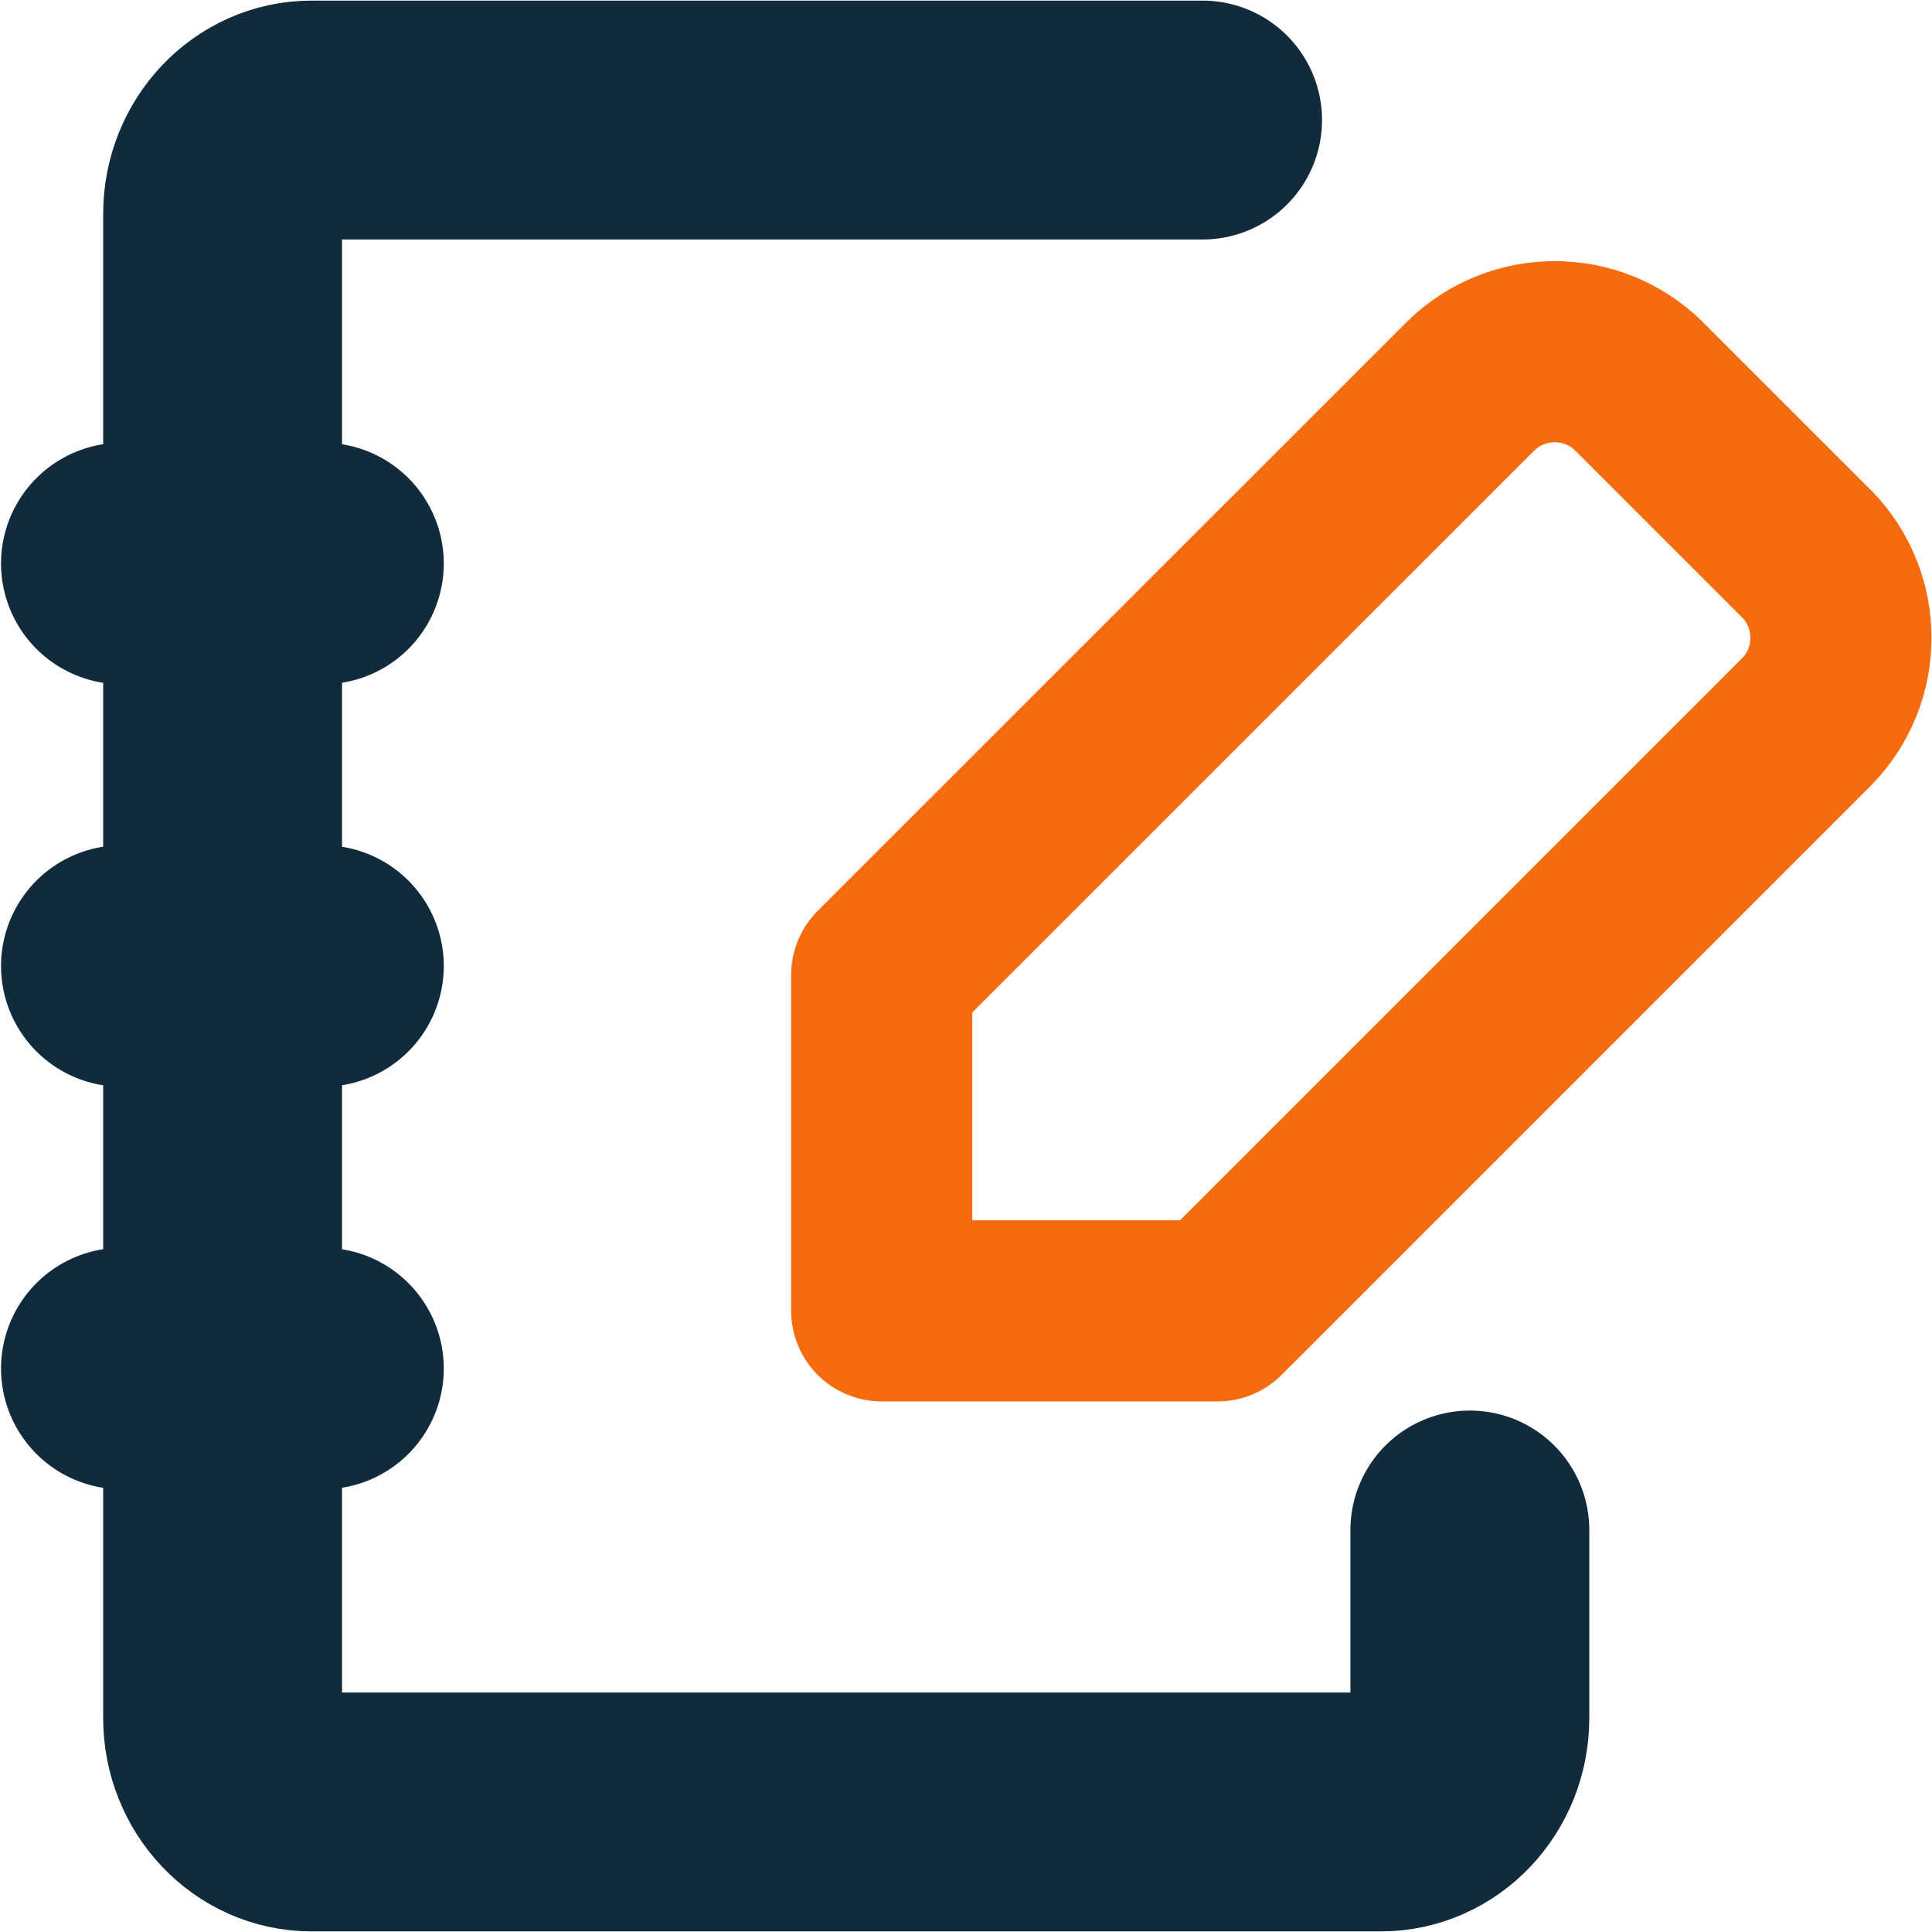
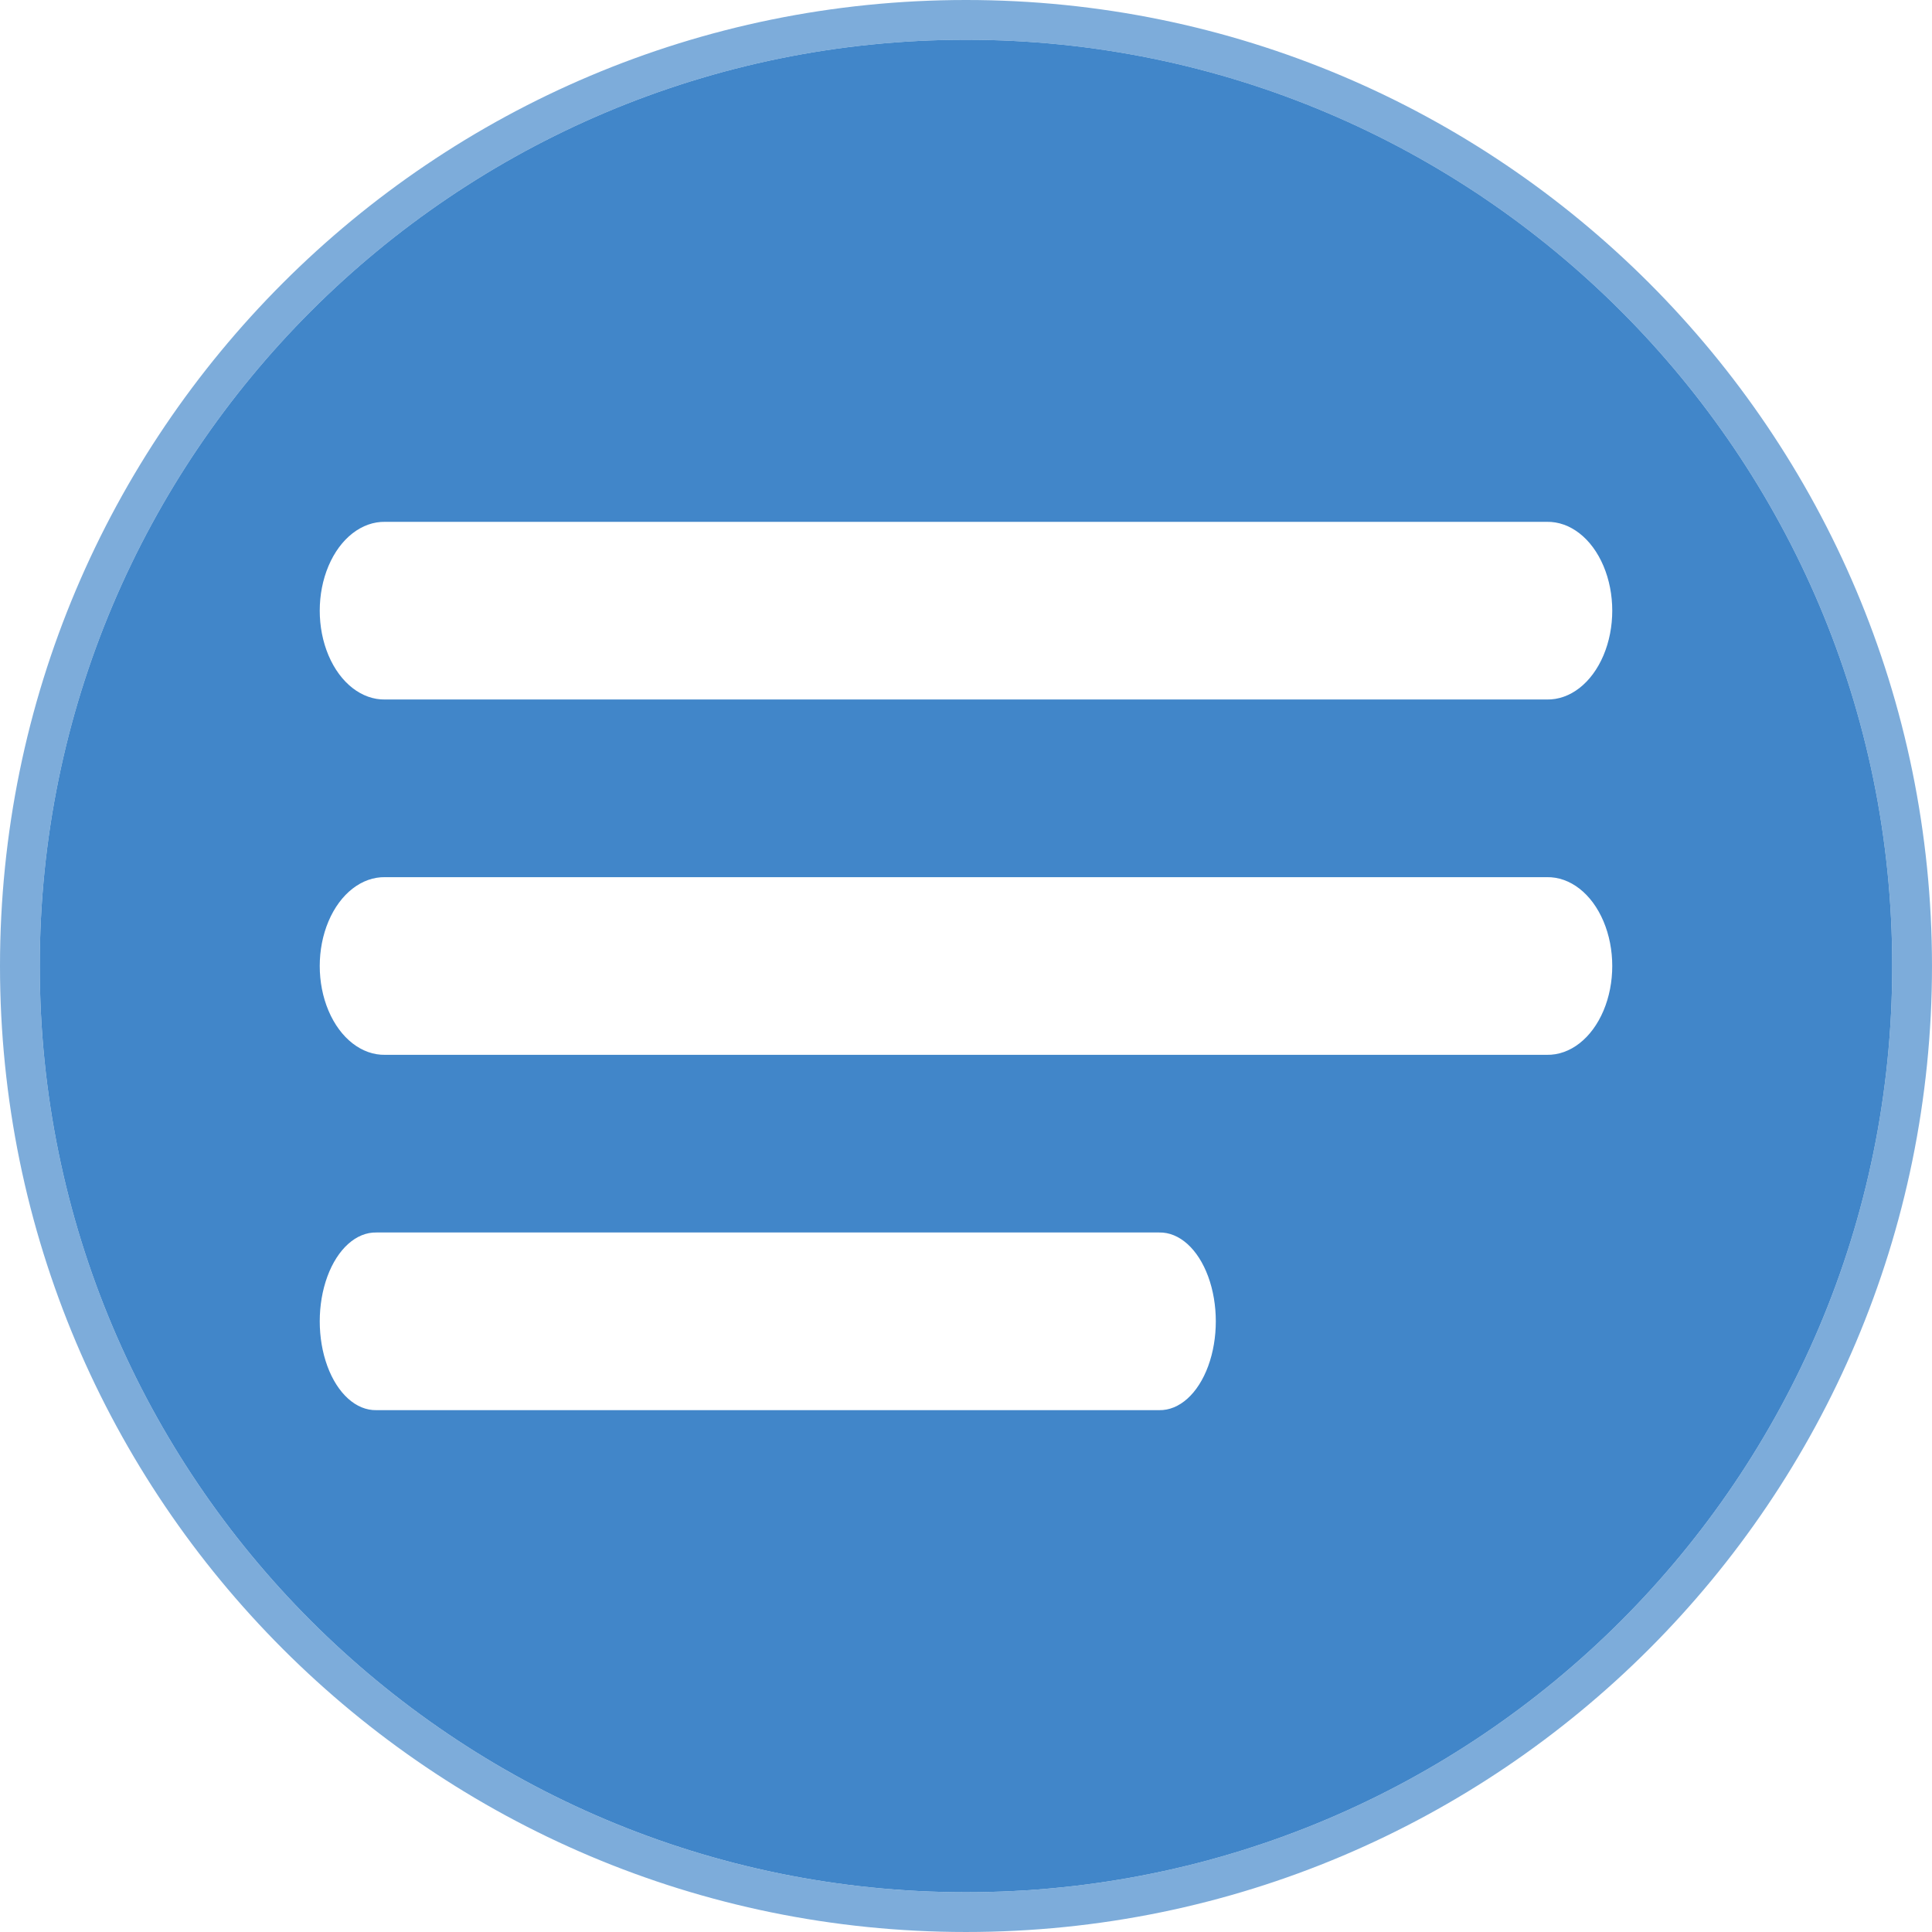
- <svg xmlns="http://www.w3.org/2000/svg" fill="#000000" width="640" height="640" viewBox="0 0 19.2 19.2" id="agenda-pencil" data-name="Line Color" class="icon line-color" version="1.1">
-   <defs id="defs1499" />
-   <g id="g157" transform="translate(-1.182602,-0.8343675)">
-     <g id="g724" transform="translate(0.5150445)">
-       <g id="g729">
-         <g id="g734" transform="translate(0.02223447,0.00163038)">
-           <g id="g739" transform="translate(0.074562)">
-             <g id="g783" transform="translate(0.3178639,0.00163038)">
-               <g id="g1345" transform="translate(-0.03687642,0.00611342)">
-                 <g id="g1488">
-                   <path id="secondary" d="M 18.244,6.33 16.575,4.661 a 1.192,1.192 0 0 0 -1.669,0 L 9.052,10.514 v 3.338 h 3.338 l 5.854,-5.854 a 1.192,1.192 0 0 0 0,-1.669 z" style="fill:none;stroke:#f66b0e;stroke-width:1.8;stroke-linecap:round;stroke-linejoin:round;stroke-dasharray:none;stroke-opacity:1" />
-                   <path id="primary" d="m 14.897,16.03 v 1.868 a 0.885,0.934 0 0 1 -0.885,0.934 H 3.387 A 0.885,0.934 0 0 1 2.502,17.898 V 2.952 A 0.885,0.934 0 0 1 3.387,2.018 h 8.854" style="fill:none;stroke:#112b3c;stroke-width:2.374;stroke-linecap:round;stroke-linejoin:round;stroke-dasharray:none;stroke-opacity:1" />
-                   <path id="primary-2" data-name="primary" d="m 1.5,6.425 h 2 m -2,4 h 2 m -2,4 h 2" style="fill:none;stroke:#112b3c;stroke-width:2.4;stroke-linecap:round;stroke-linejoin:round;stroke-dasharray:none;stroke-opacity:1" />
-                 </g>
-               </g>
-             </g>
-           </g>
-         </g>
-       </g>
+ <svg xmlns="http://www.w3.org/2000/svg" width="128.549mm" height="128.55mm" viewBox="0 0 128.549 128.55" version="1.1" id="svg4543">
+   <defs id="defs4537" />
+   <g id="layer1" transform="translate(-39.44204,-40.63761)">
+     <g id="g5186" transform="translate(1.058335,1.851866)">
+       <path transform="scale(0.2645833)" id="path5105" d="M 388,146.592 A 242.928,242.929 0 0 0 145.072,389.52 242.928,242.929 0 0 0 388,632.449 242.928,242.929 0 0 0 630.928,389.52 242.928,242.929 0 0 0 388,146.592 Z m 0,10 A 232.928,232.929 0 0 1 620.928,389.52 232.928,232.929 0 0 1 388,622.449 232.928,232.929 0 0 1 155.072,389.52 232.928,232.929 0 0 1 388,156.592 Z" style="fill:#7dacda;fill-opacity:1;stroke-width:1.13" />
+       <path style="fill:#4186c9;fill-opacity:1;stroke-width:1.083" d="M 392,163.59 A 232.928,232.929 0 0 0 159.072,396.52 232.928,232.929 0 0 0 392,629.447 232.928,232.929 0 0 0 624.928,396.52 232.928,232.929 0 0 0 392,163.59 Z M 245.93,284.822 h 292.141 a 16.232,22.342 0 1 1 0,44.68 H 245.93 a 16.232,22.342 0 1 1 0,-44.68 z m 0,89.357 h 292.141 a 16.232,22.342 0 1 1 0,44.68 H 245.93 a 16.232,22.342 0 1 1 0,-44.68 z m -2.199,89.357 h 196.842 a 14.062,22.342 0 1 1 0,44.68 h -196.842 a 14.062,22.342 0 1 1 0,-44.68 z" transform="matrix(0.2645833,0,0,0.2645833,-1.058335,-1.851866)" id="ellipse5130" />
    </g>
  </g>
</svg>
